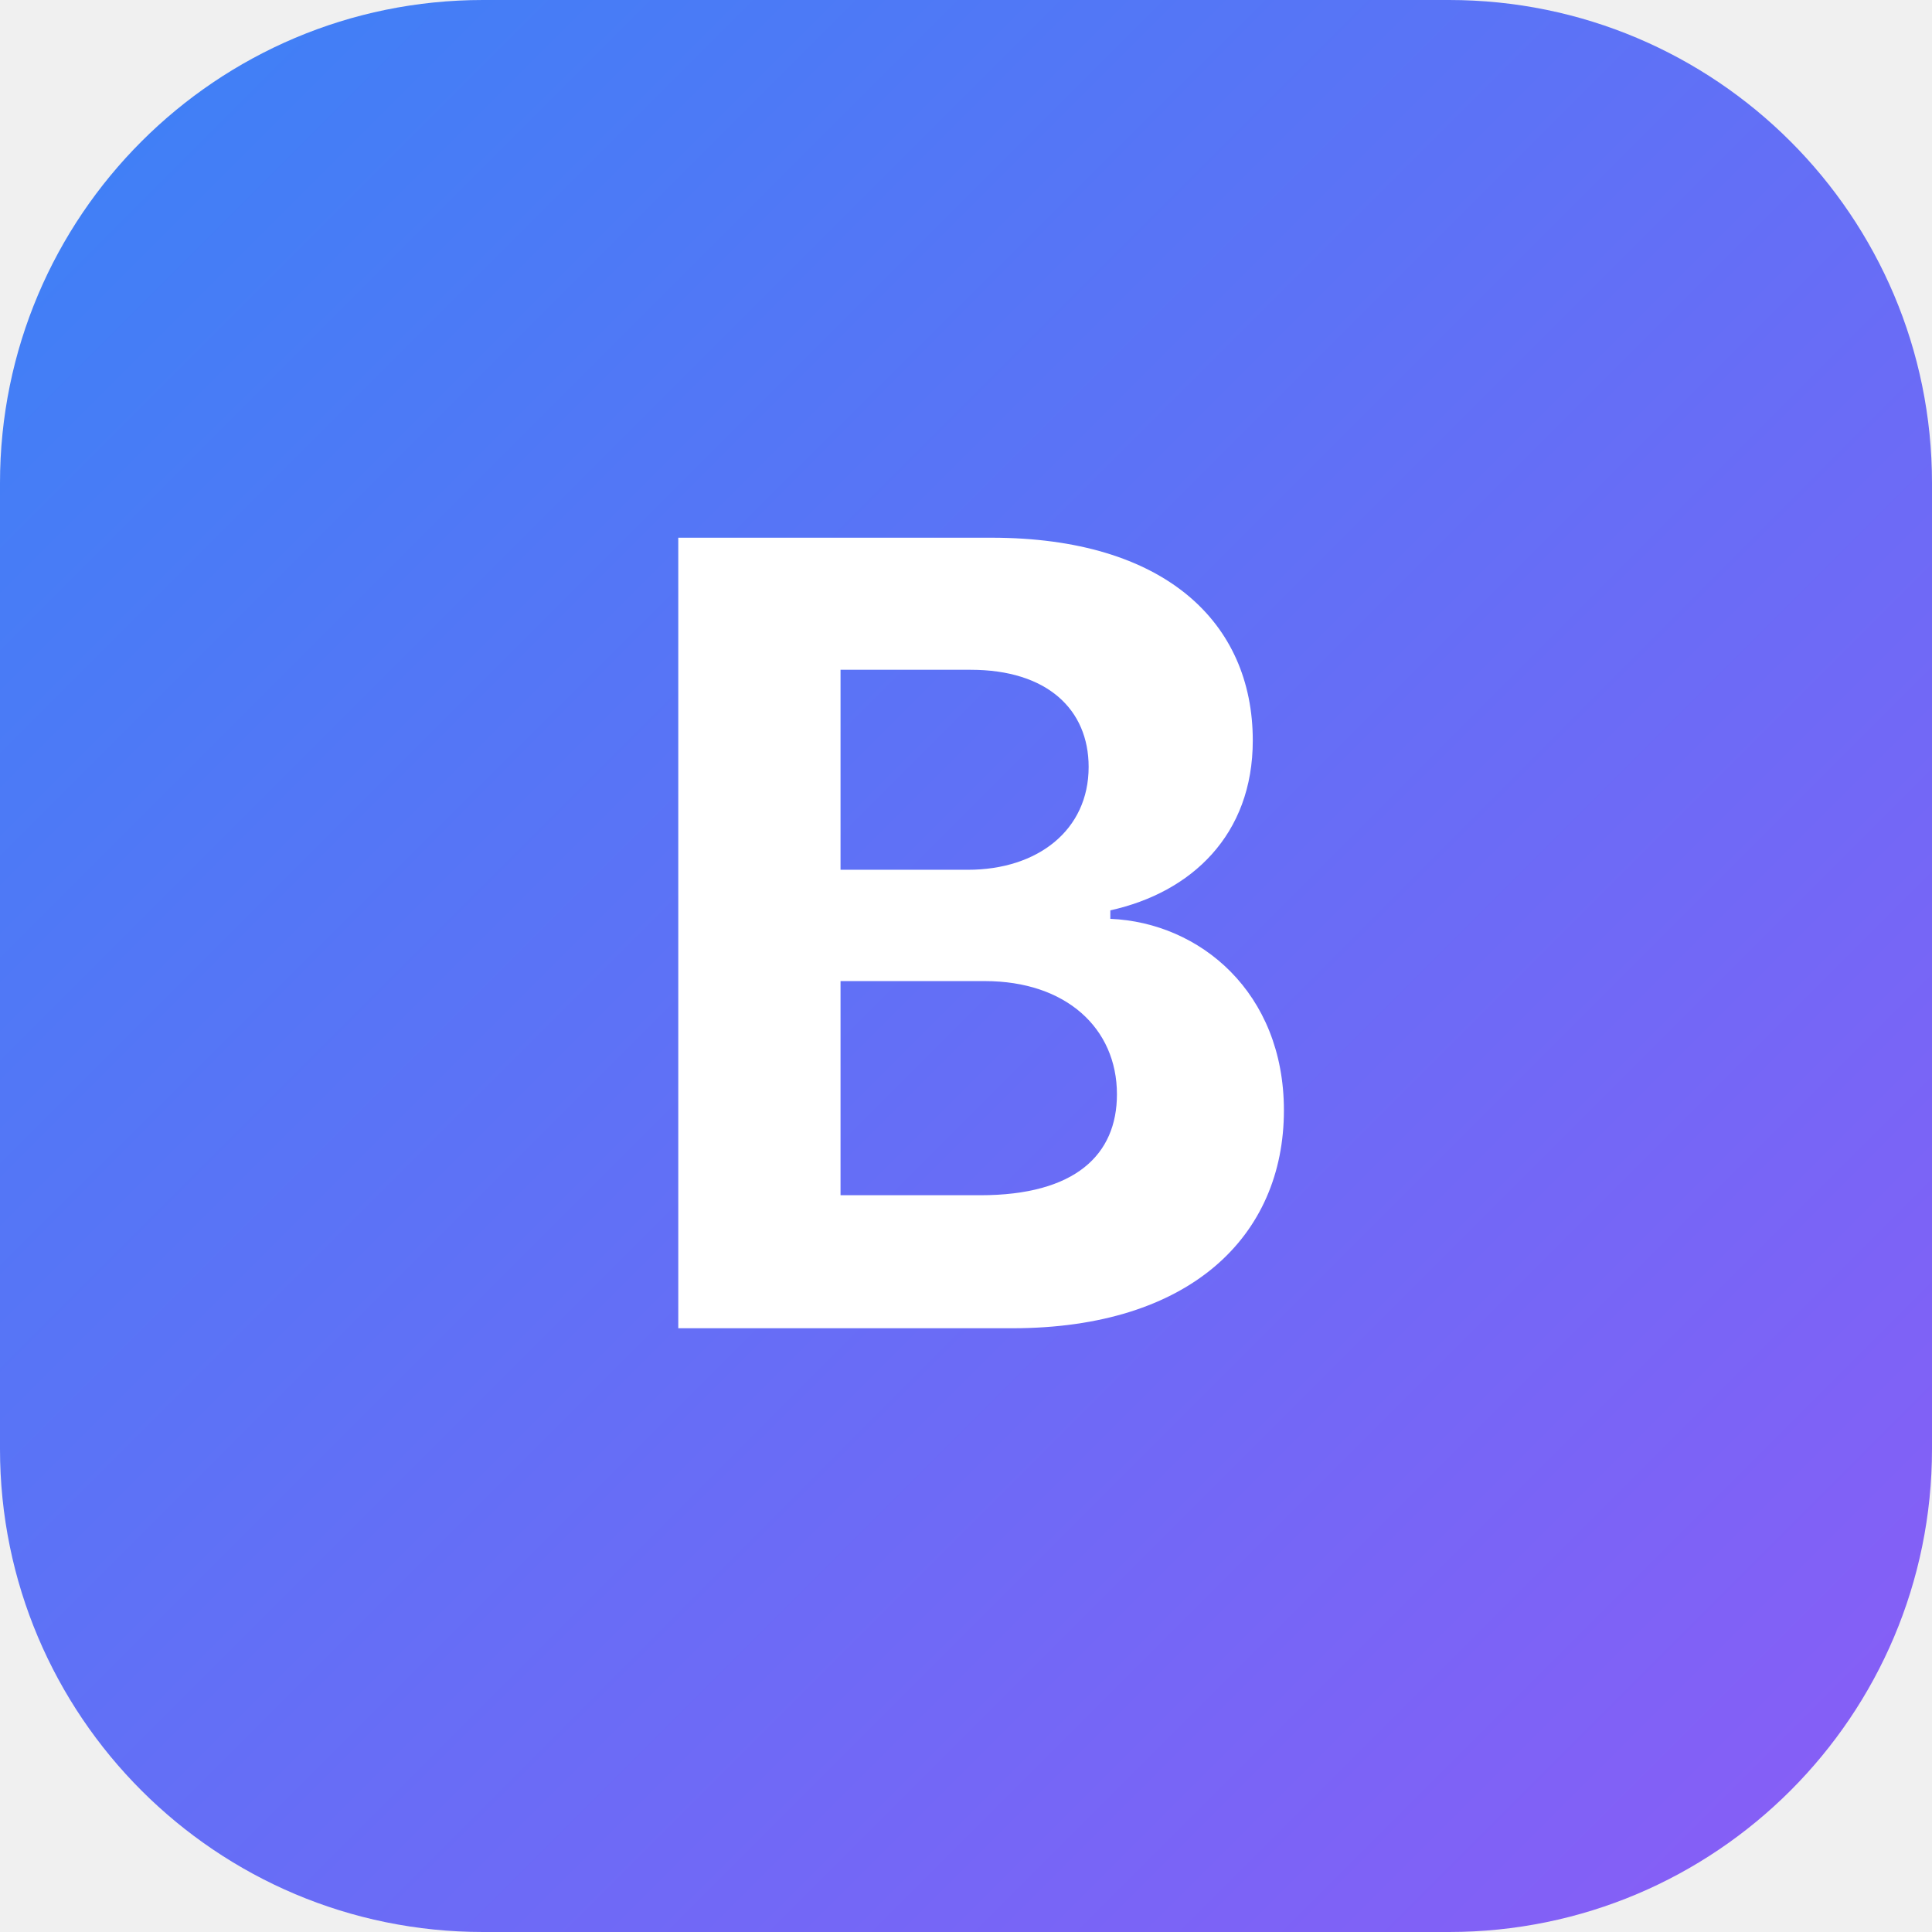
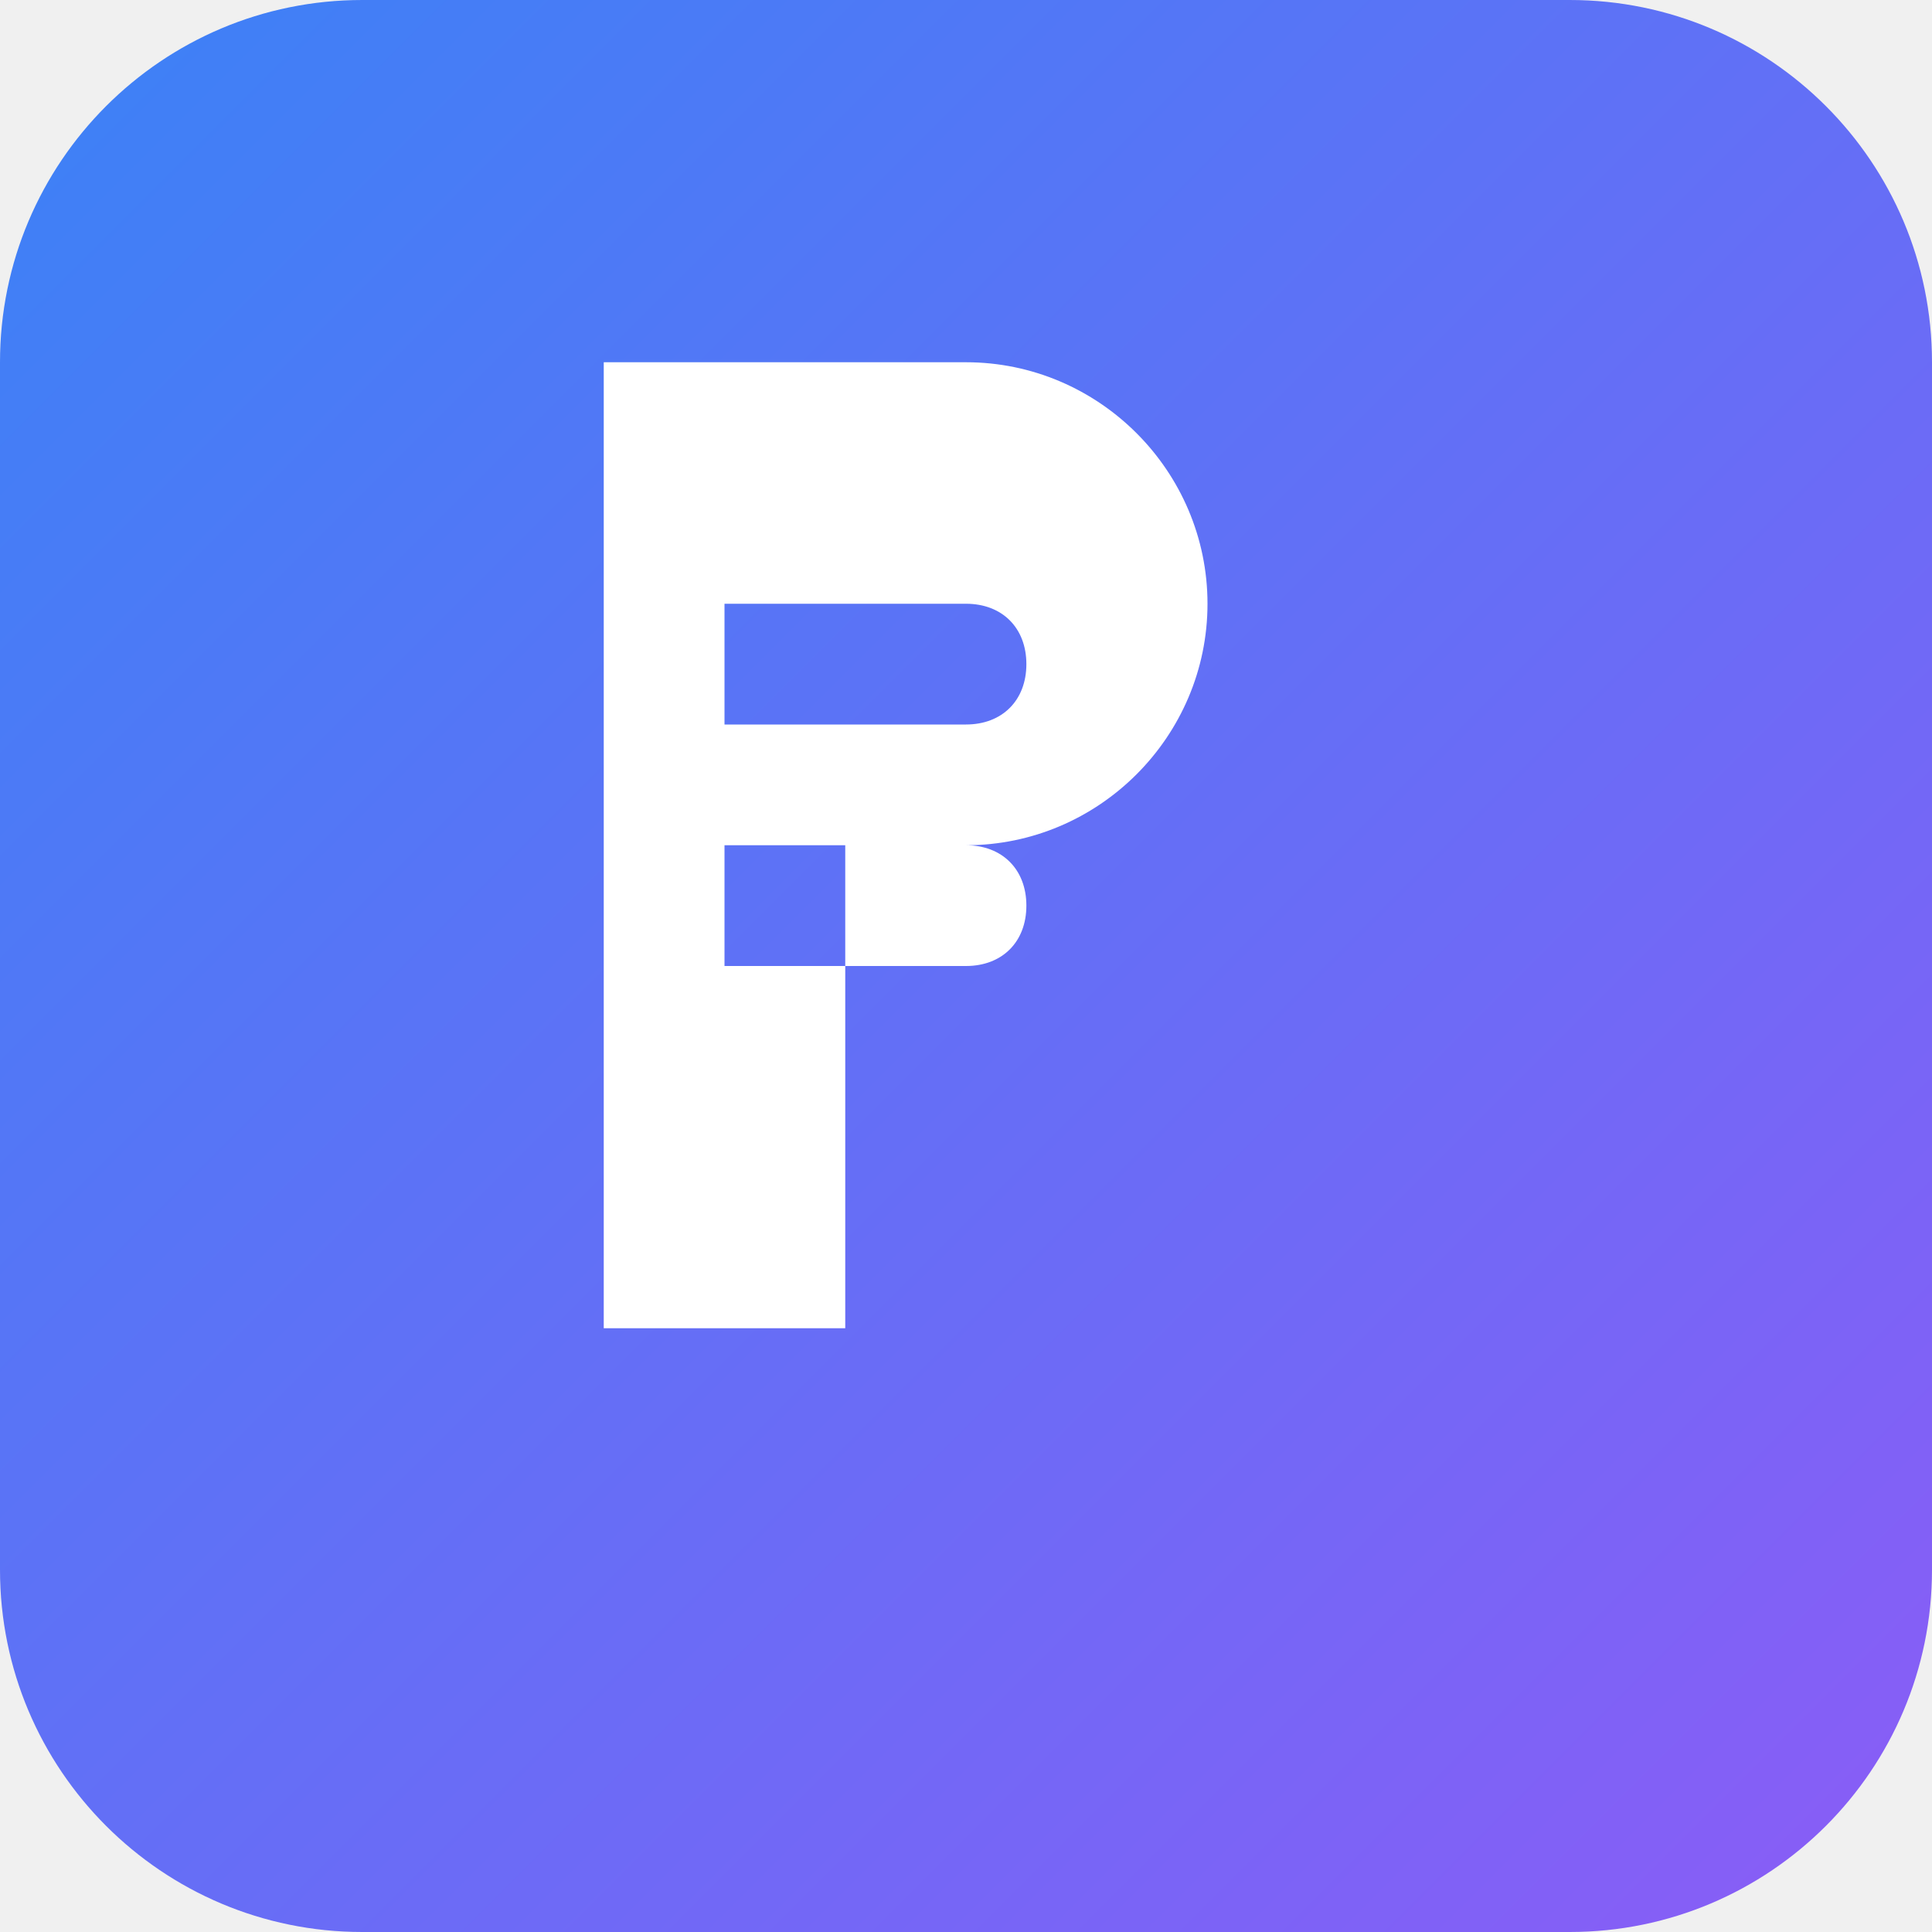
<svg xmlns="http://www.w3.org/2000/svg" width="32" height="32" viewBox="0 0 32 32" fill="none">
-   <rect width="32" height="32" rx="8" fill="url(#gradient)" />
-   <text x="16" y="22" font-family="system-ui, -apple-system, sans-serif" font-size="18" font-weight="700" text-anchor="middle" fill="white">B</text>
  <defs>
    <linearGradient id="gradient" x1="0%" y1="0%" x2="100%" y2="100%">
      <stop offset="0%" style="stop-color:#3B82F6;stop-opacity:1" />
      <stop offset="100%" style="stop-color:#8B5CF6;stop-opacity:1" />
    </linearGradient>
  </defs>
+   <rect width="32" height="32" rx="6" fill="url(#gradient)" />
+   <path d="M8 6h8c2.2 0 4 1.8 4 4s-1.8 4-4 4h-2v8h-4V6zm4 6h4c.6 0 1-.4 1-1s-.4-1-1-1h-4v2zm0 4h4c.6 0 1-.4 1-1s-.4-1-1-1h-4v2z" fill="white" />
</svg>
